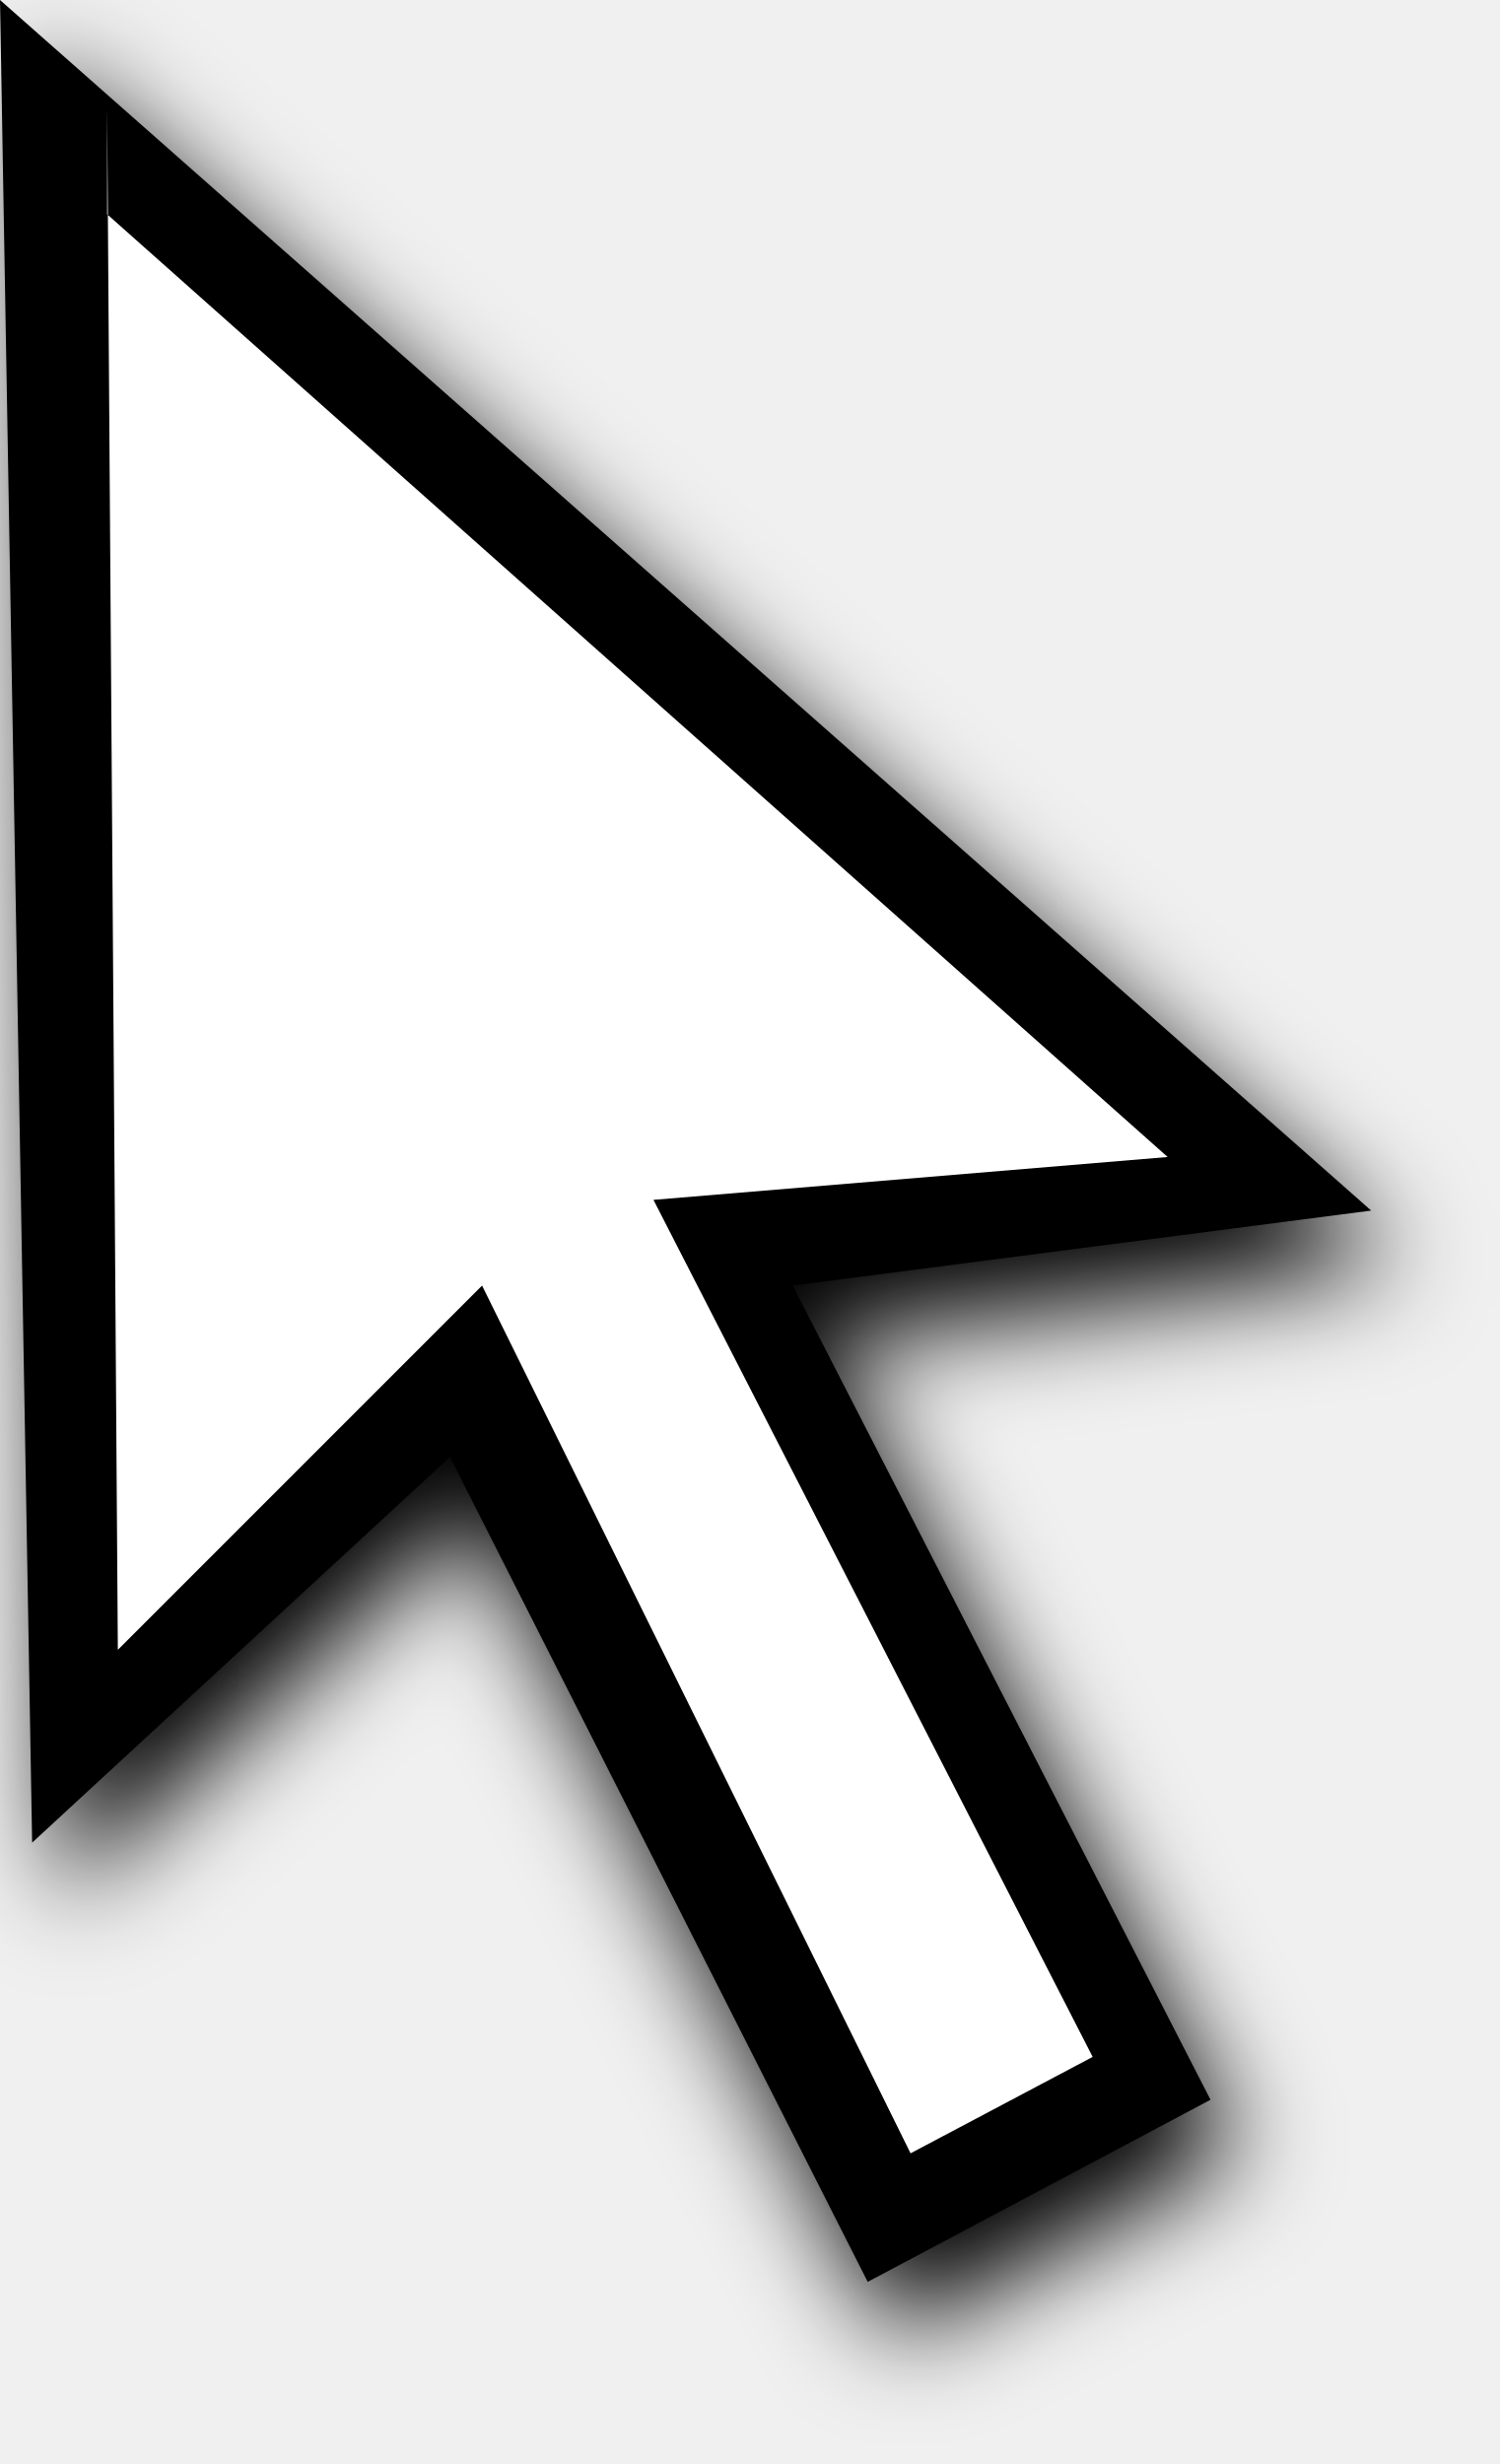
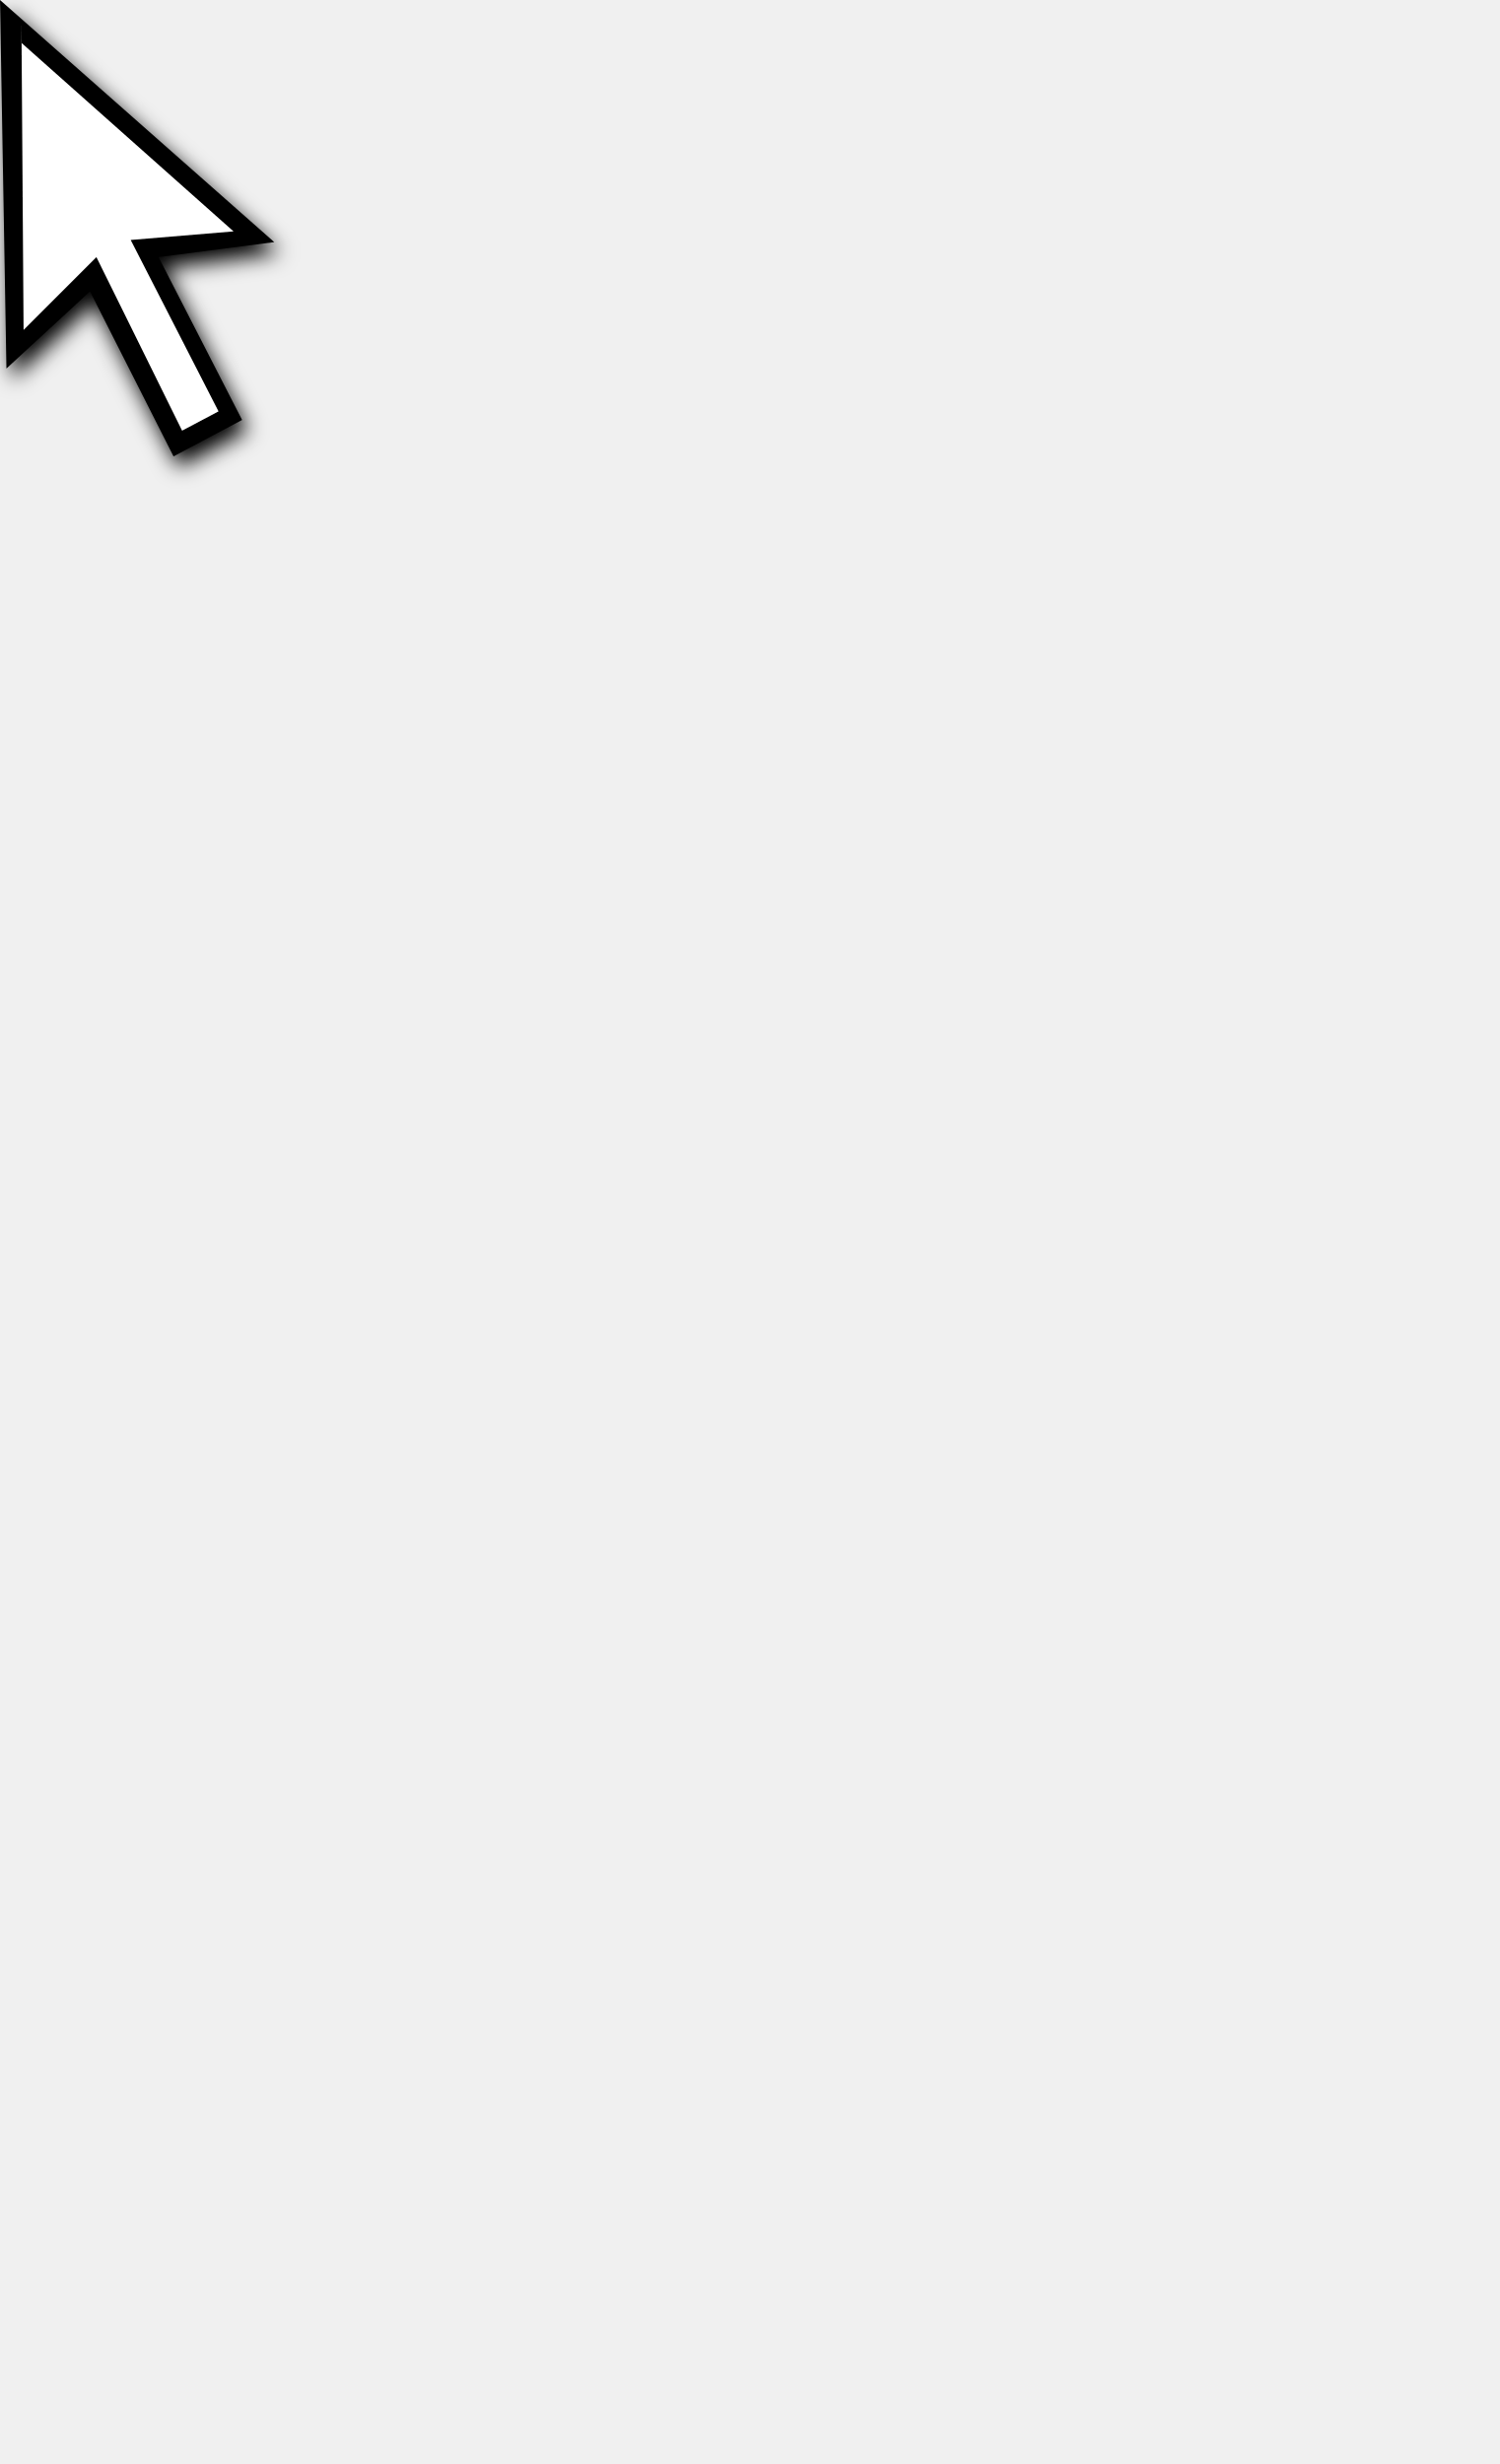
- <svg xmlns="http://www.w3.org/2000/svg" version="1.1" x="0px" y="0px" width="14" height="23" viewBox="0, 0, 14, 23">
+ <svg xmlns="http://www.w3.org/2000/svg" version="1.1" x="0px" y="0px" width="70" height="115" viewBox="0, 0, 70, 115">
  <defs>
    <filter id="d" x="0" y="0" width="200%" height="200%">
      <feOffset result="offOut" in="SourceAlpha" dx=".25" dy=".5" />
      <feGaussianBlur result="blurOut" in="offOut" stdDeviation=".5" />
      <feBlend in="SourceGraphic" in2="blurOut" mode="normal" />
    </filter>
  </defs>
-   <g transform="scale(1,1)" filter="url(#d)">
+   <g transform="scale(__SCALE__)" filter="url(#d)">
    <path shadow="rgba(0,0,0,.75)" shadow-blur="1.5" shadow-offset-x=".5" shadow-offset-y="1" fill="#000" d="M0,0 L0.3,17.2 L4.2,13.6 L8.1,21.3 L11.3,19.6 L7.4,12 L12.8,11.3 L0,0 z" />
    <path fill="#FFF" d="M1,1 L1.1,15.4 L4.5,12 L8.5,20.1 L10.2,19.2 L6.1,11.2 L10.9,10.8 L1,2 z" />
  </g>
</svg>
